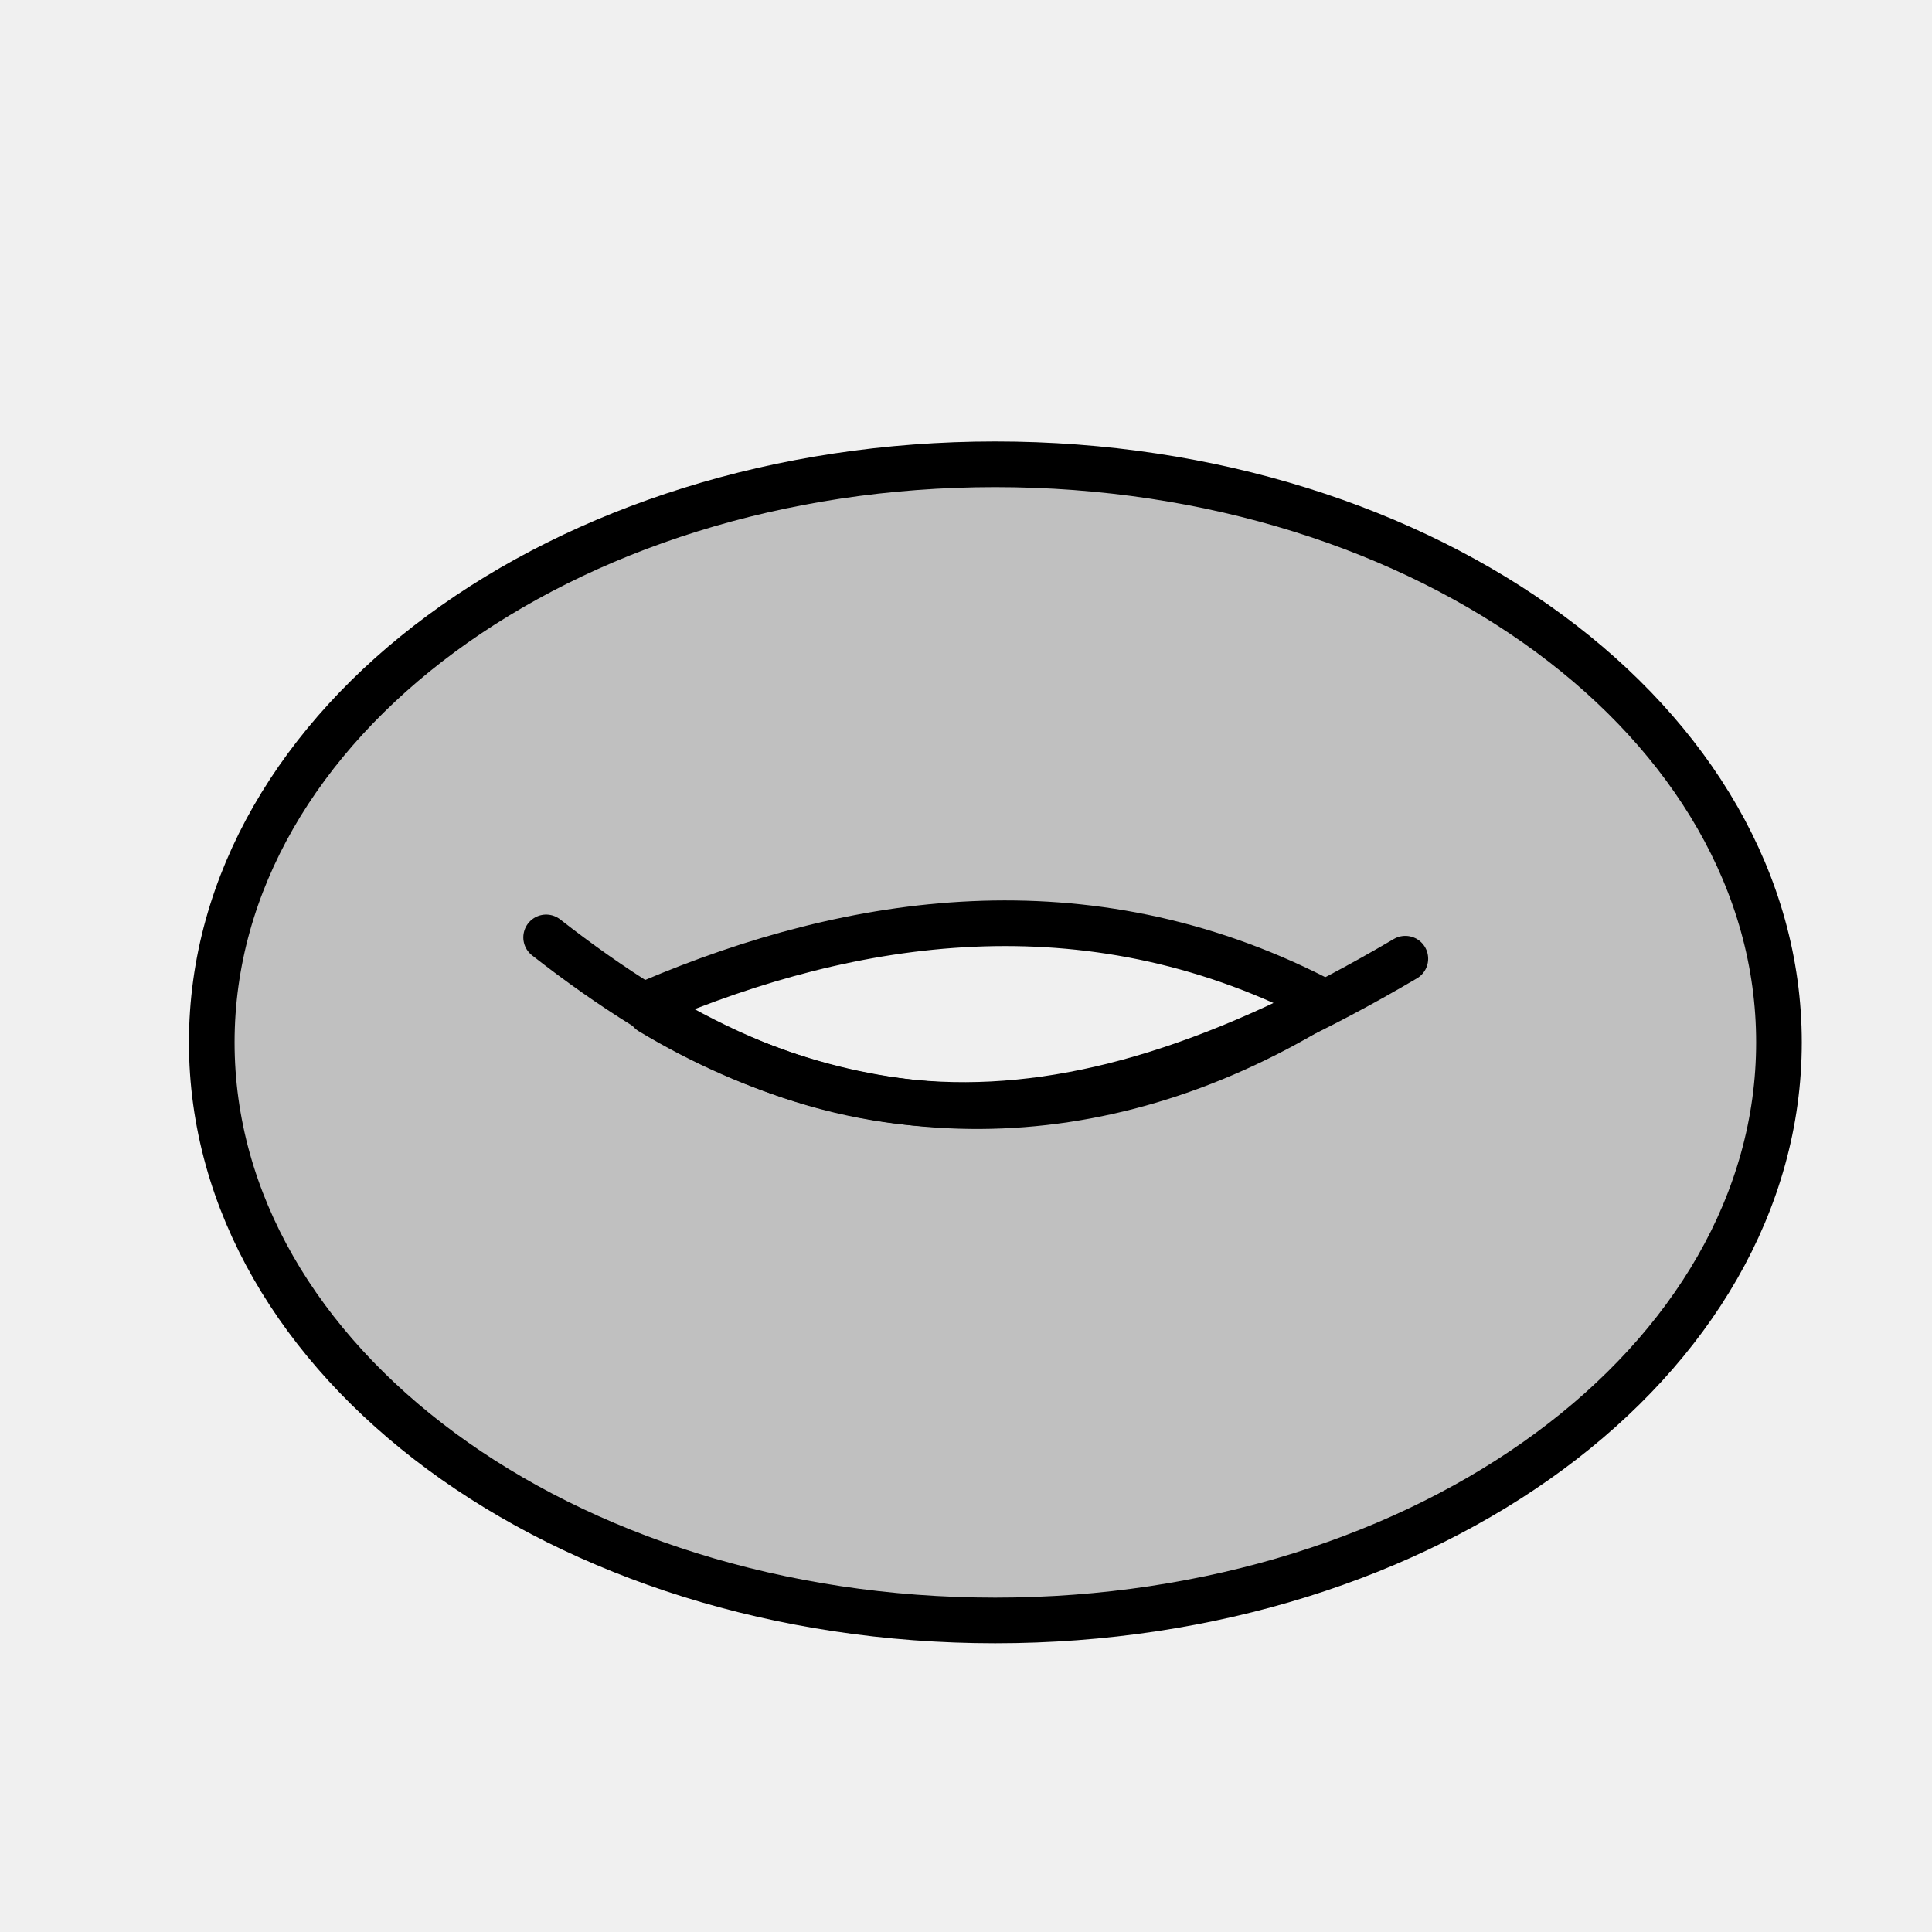
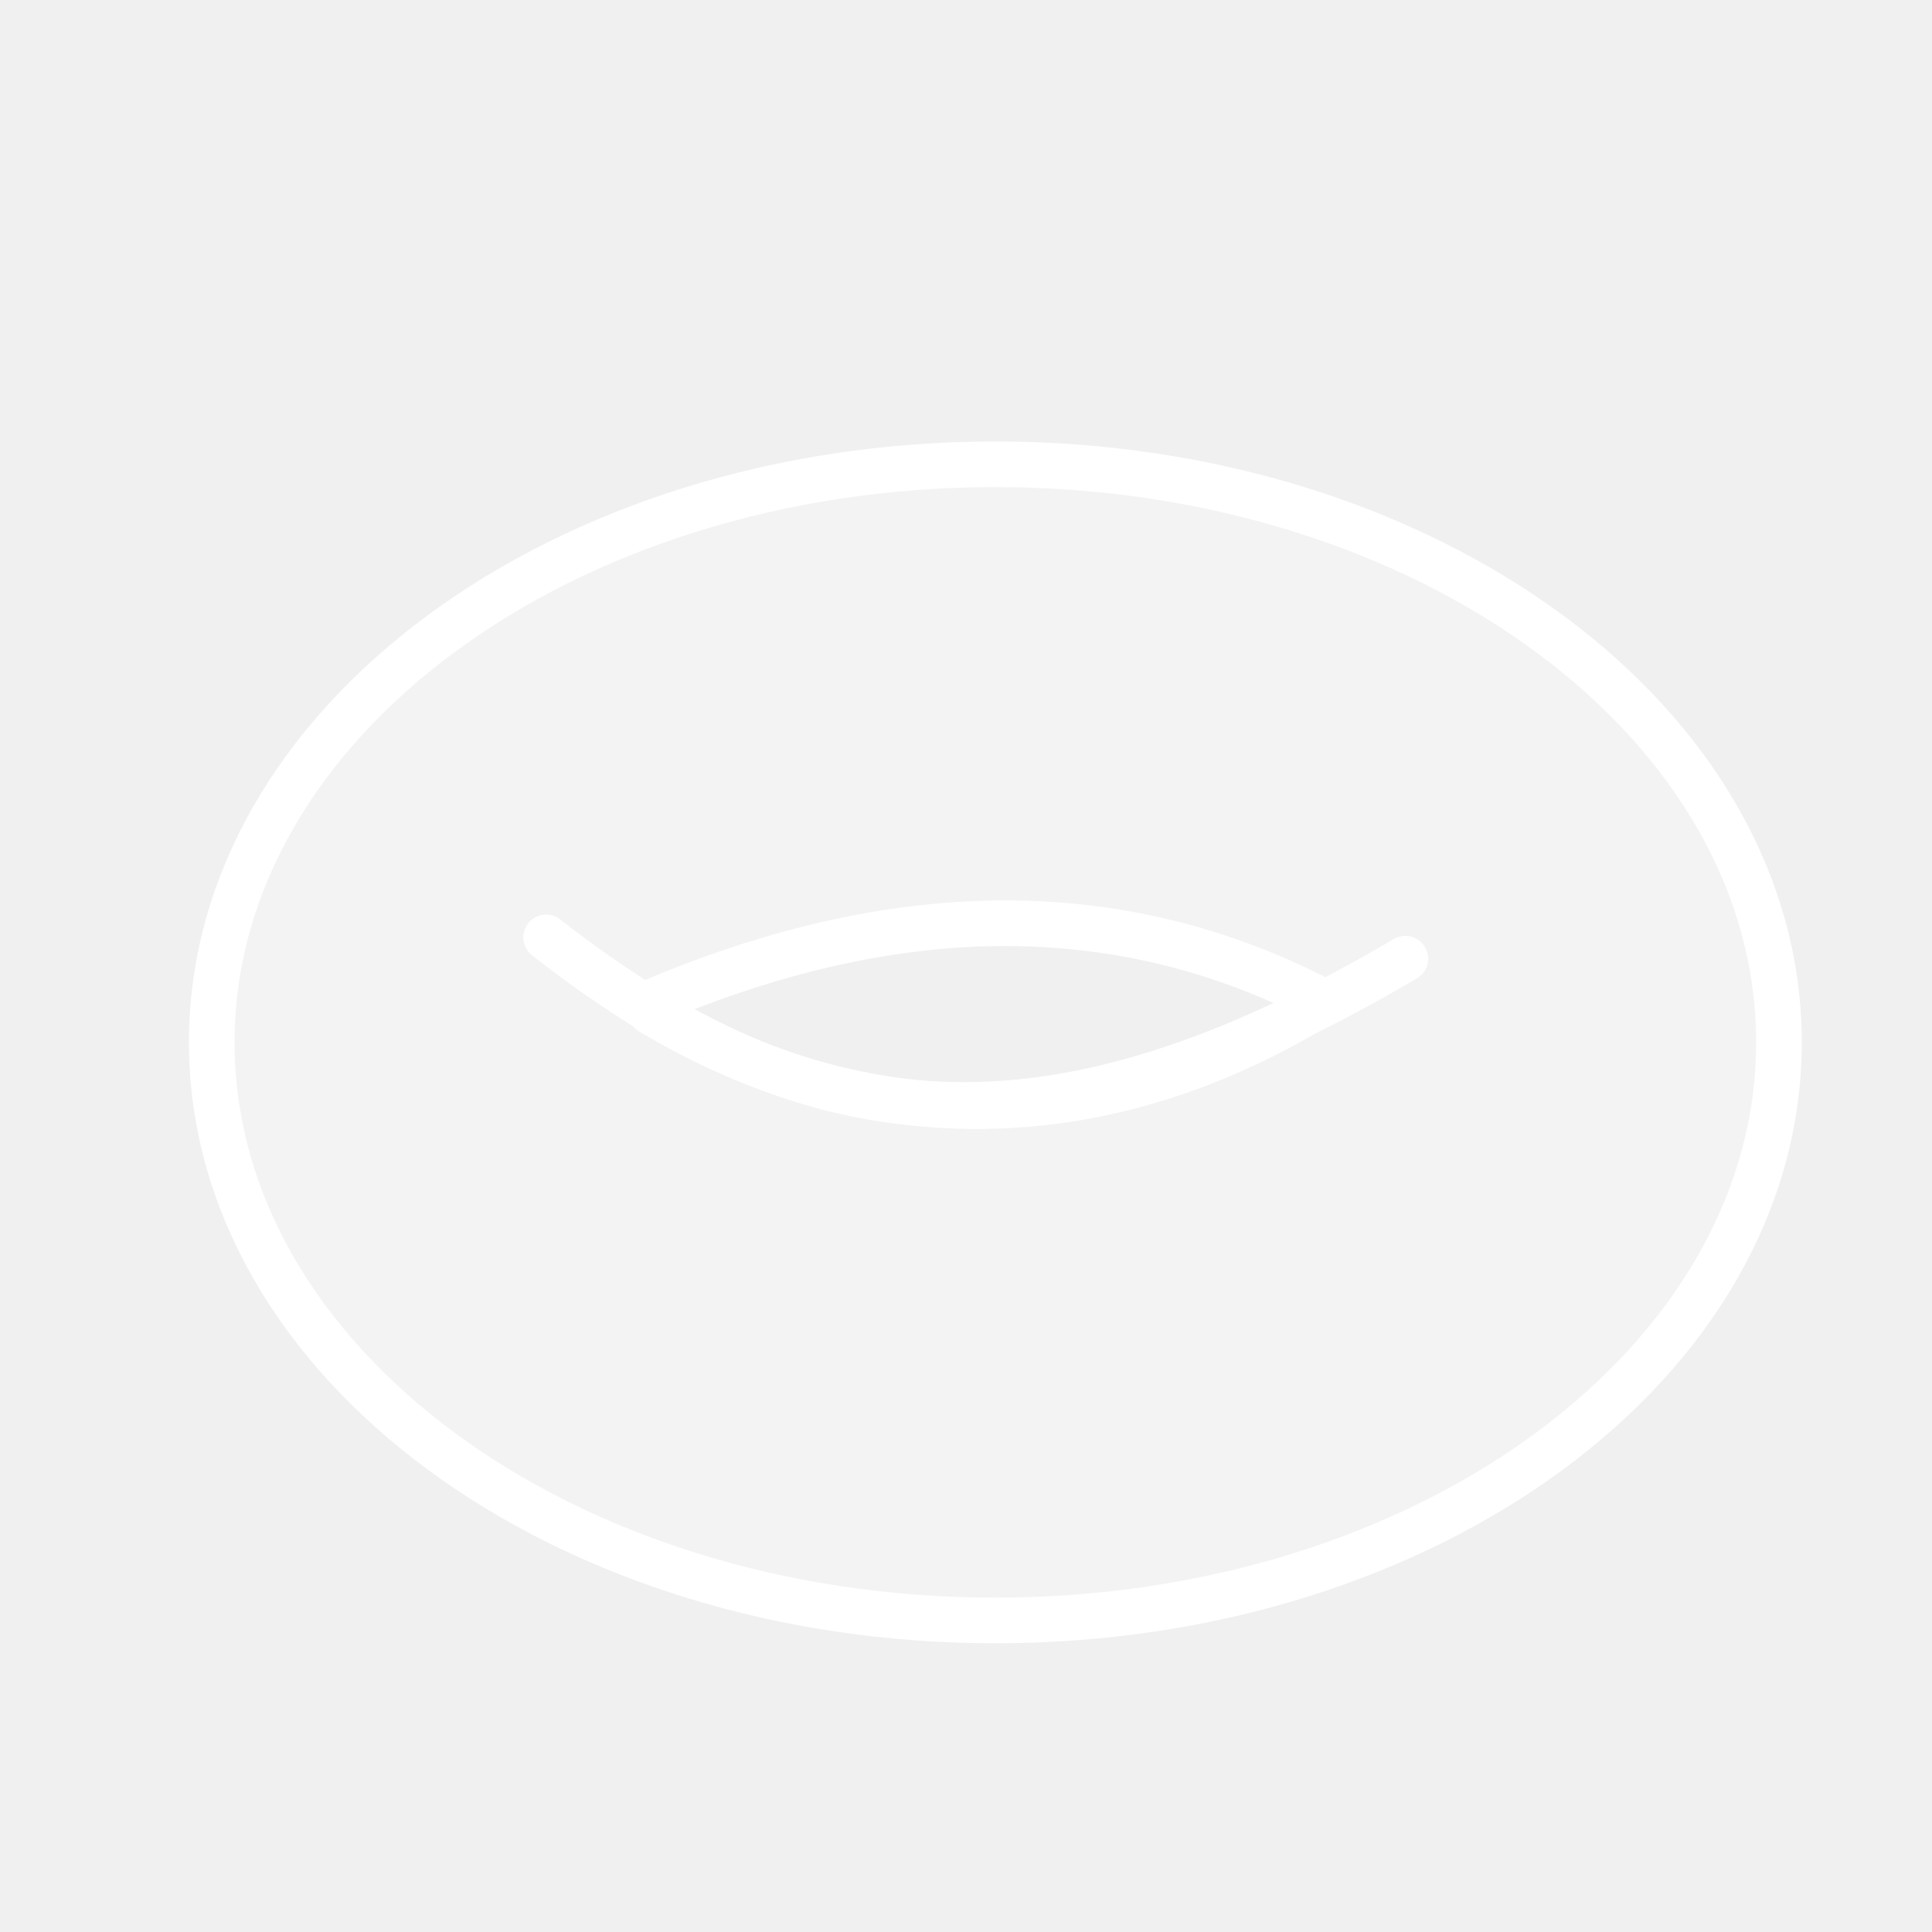
<svg xmlns="http://www.w3.org/2000/svg" width="24" height="24" viewBox="0 0 6.35 6.35" version="1.1" id="svg1">
  <defs id="defs1" />
  <g id="layer1">
-     <path id="path4" style="fill:#000000;fill-opacity:0.2;stroke:#000000;stroke-width:0.15;stroke-linecap:round;stroke-linejoin:round;stroke-dasharray:none;stroke-opacity:1" d="M 3.271,1.526 C 1.849,1.526 0.696,2.377 0.696,3.426 0.696,4.476 1.849,5.326 3.271,5.326 4.694,5.326 5.847,4.476 5.847,3.426 5.847,2.377 4.694,1.526 3.271,1.526 Z M 2.14,3.294 C 2.804,3.012 3.568,2.895 4.325,3.28 l 0.006,0.025 C 3.607,3.744 2.83,3.741 2.138,3.325 Z" />
-     <path style="fill:none;fill-opacity:0.2;stroke:#000000;stroke-width:0.15;stroke-linecap:round;stroke-linejoin:round;stroke-dasharray:none;stroke-opacity:1" d="m 1.795,3.081 c 0.866,0.677 1.646,0.764 2.824,0.07" id="path5" />
+     <path id="path4" style="fill:#ffffff;fill-opacity:0.2;stroke:#ffffff;stroke-width:0.15;stroke-linecap:round;stroke-linejoin:round;stroke-dasharray:none;stroke-opacity:1" d="M 3.271,1.526 C 1.849,1.526 0.696,2.377 0.696,3.426 0.696,4.476 1.849,5.326 3.271,5.326 4.694,5.326 5.847,4.476 5.847,3.426 5.847,2.377 4.694,1.526 3.271,1.526 Z M 2.14,3.294 C 2.804,3.012 3.568,2.895 4.325,3.28 l 0.006,0.025 C 3.607,3.744 2.83,3.741 2.138,3.325 Z" />
+     <path style="fill:none;fill-opacity:0.2;stroke:#ffffff;stroke-width:0.15;stroke-linecap:round;stroke-linejoin:round;stroke-dasharray:none;stroke-opacity:1" d="m 1.795,3.081 c 0.866,0.677 1.646,0.764 2.824,0.07" id="path5" />
  </g>
</svg>
